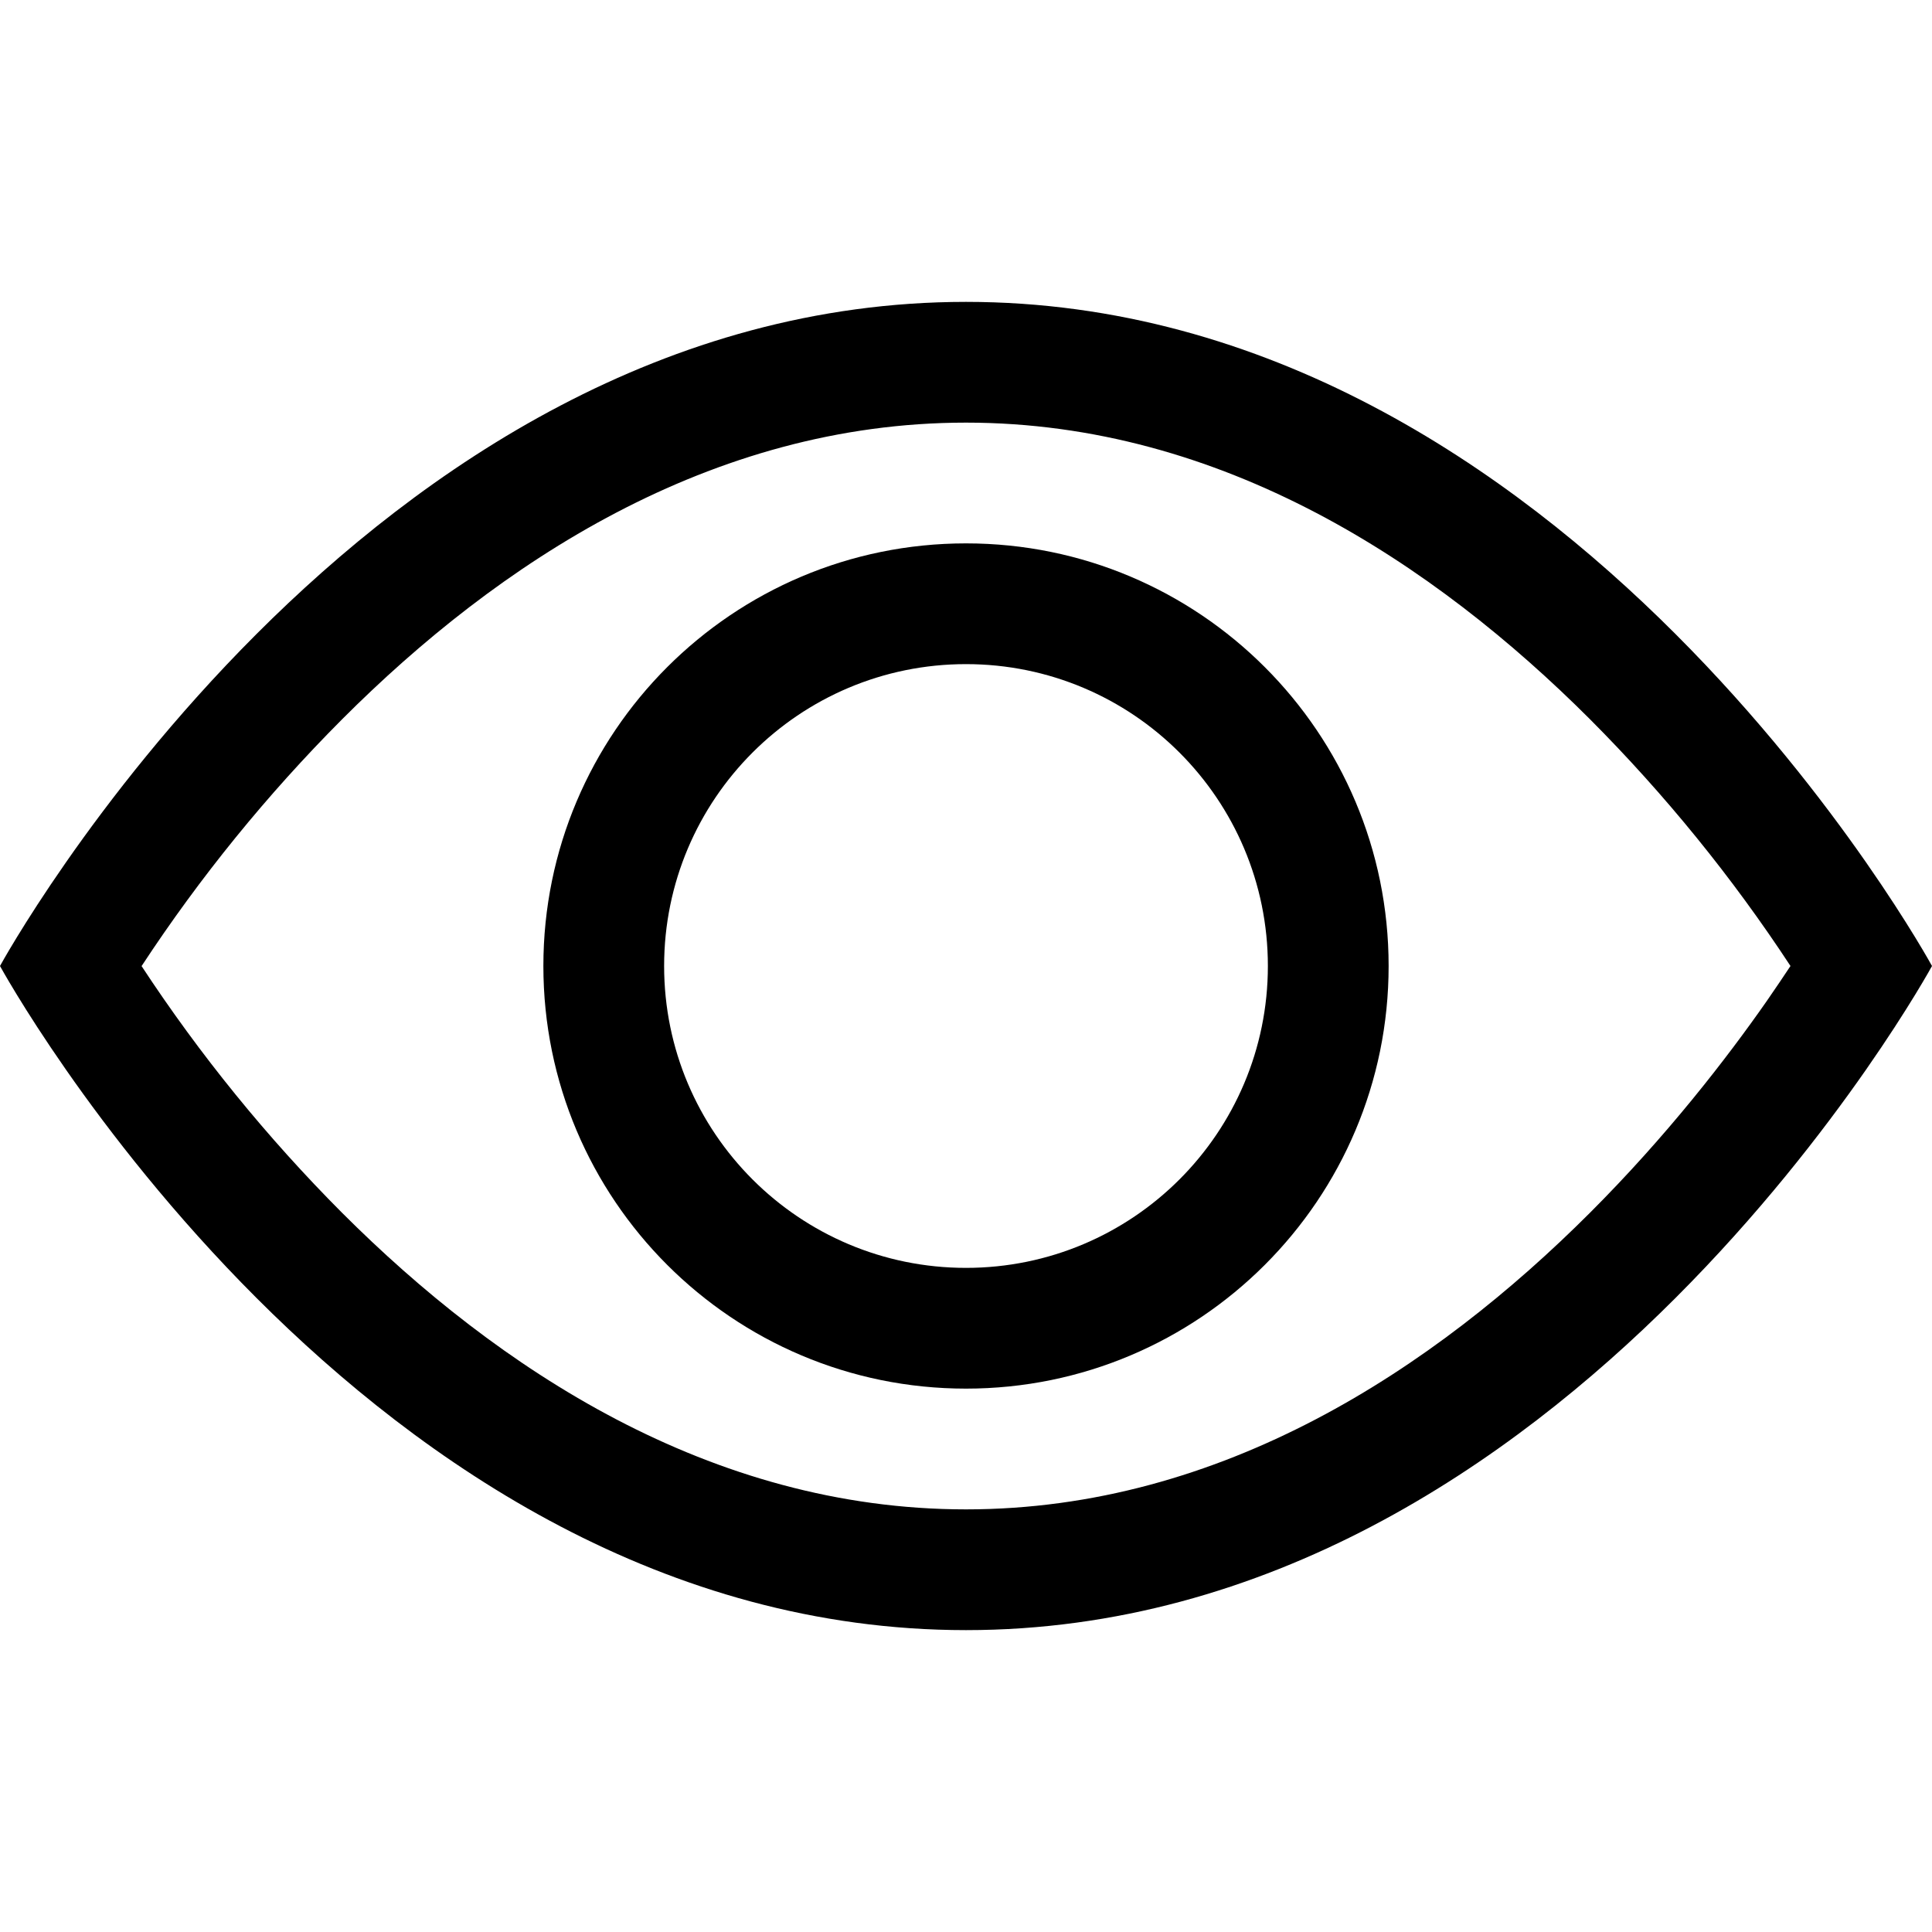
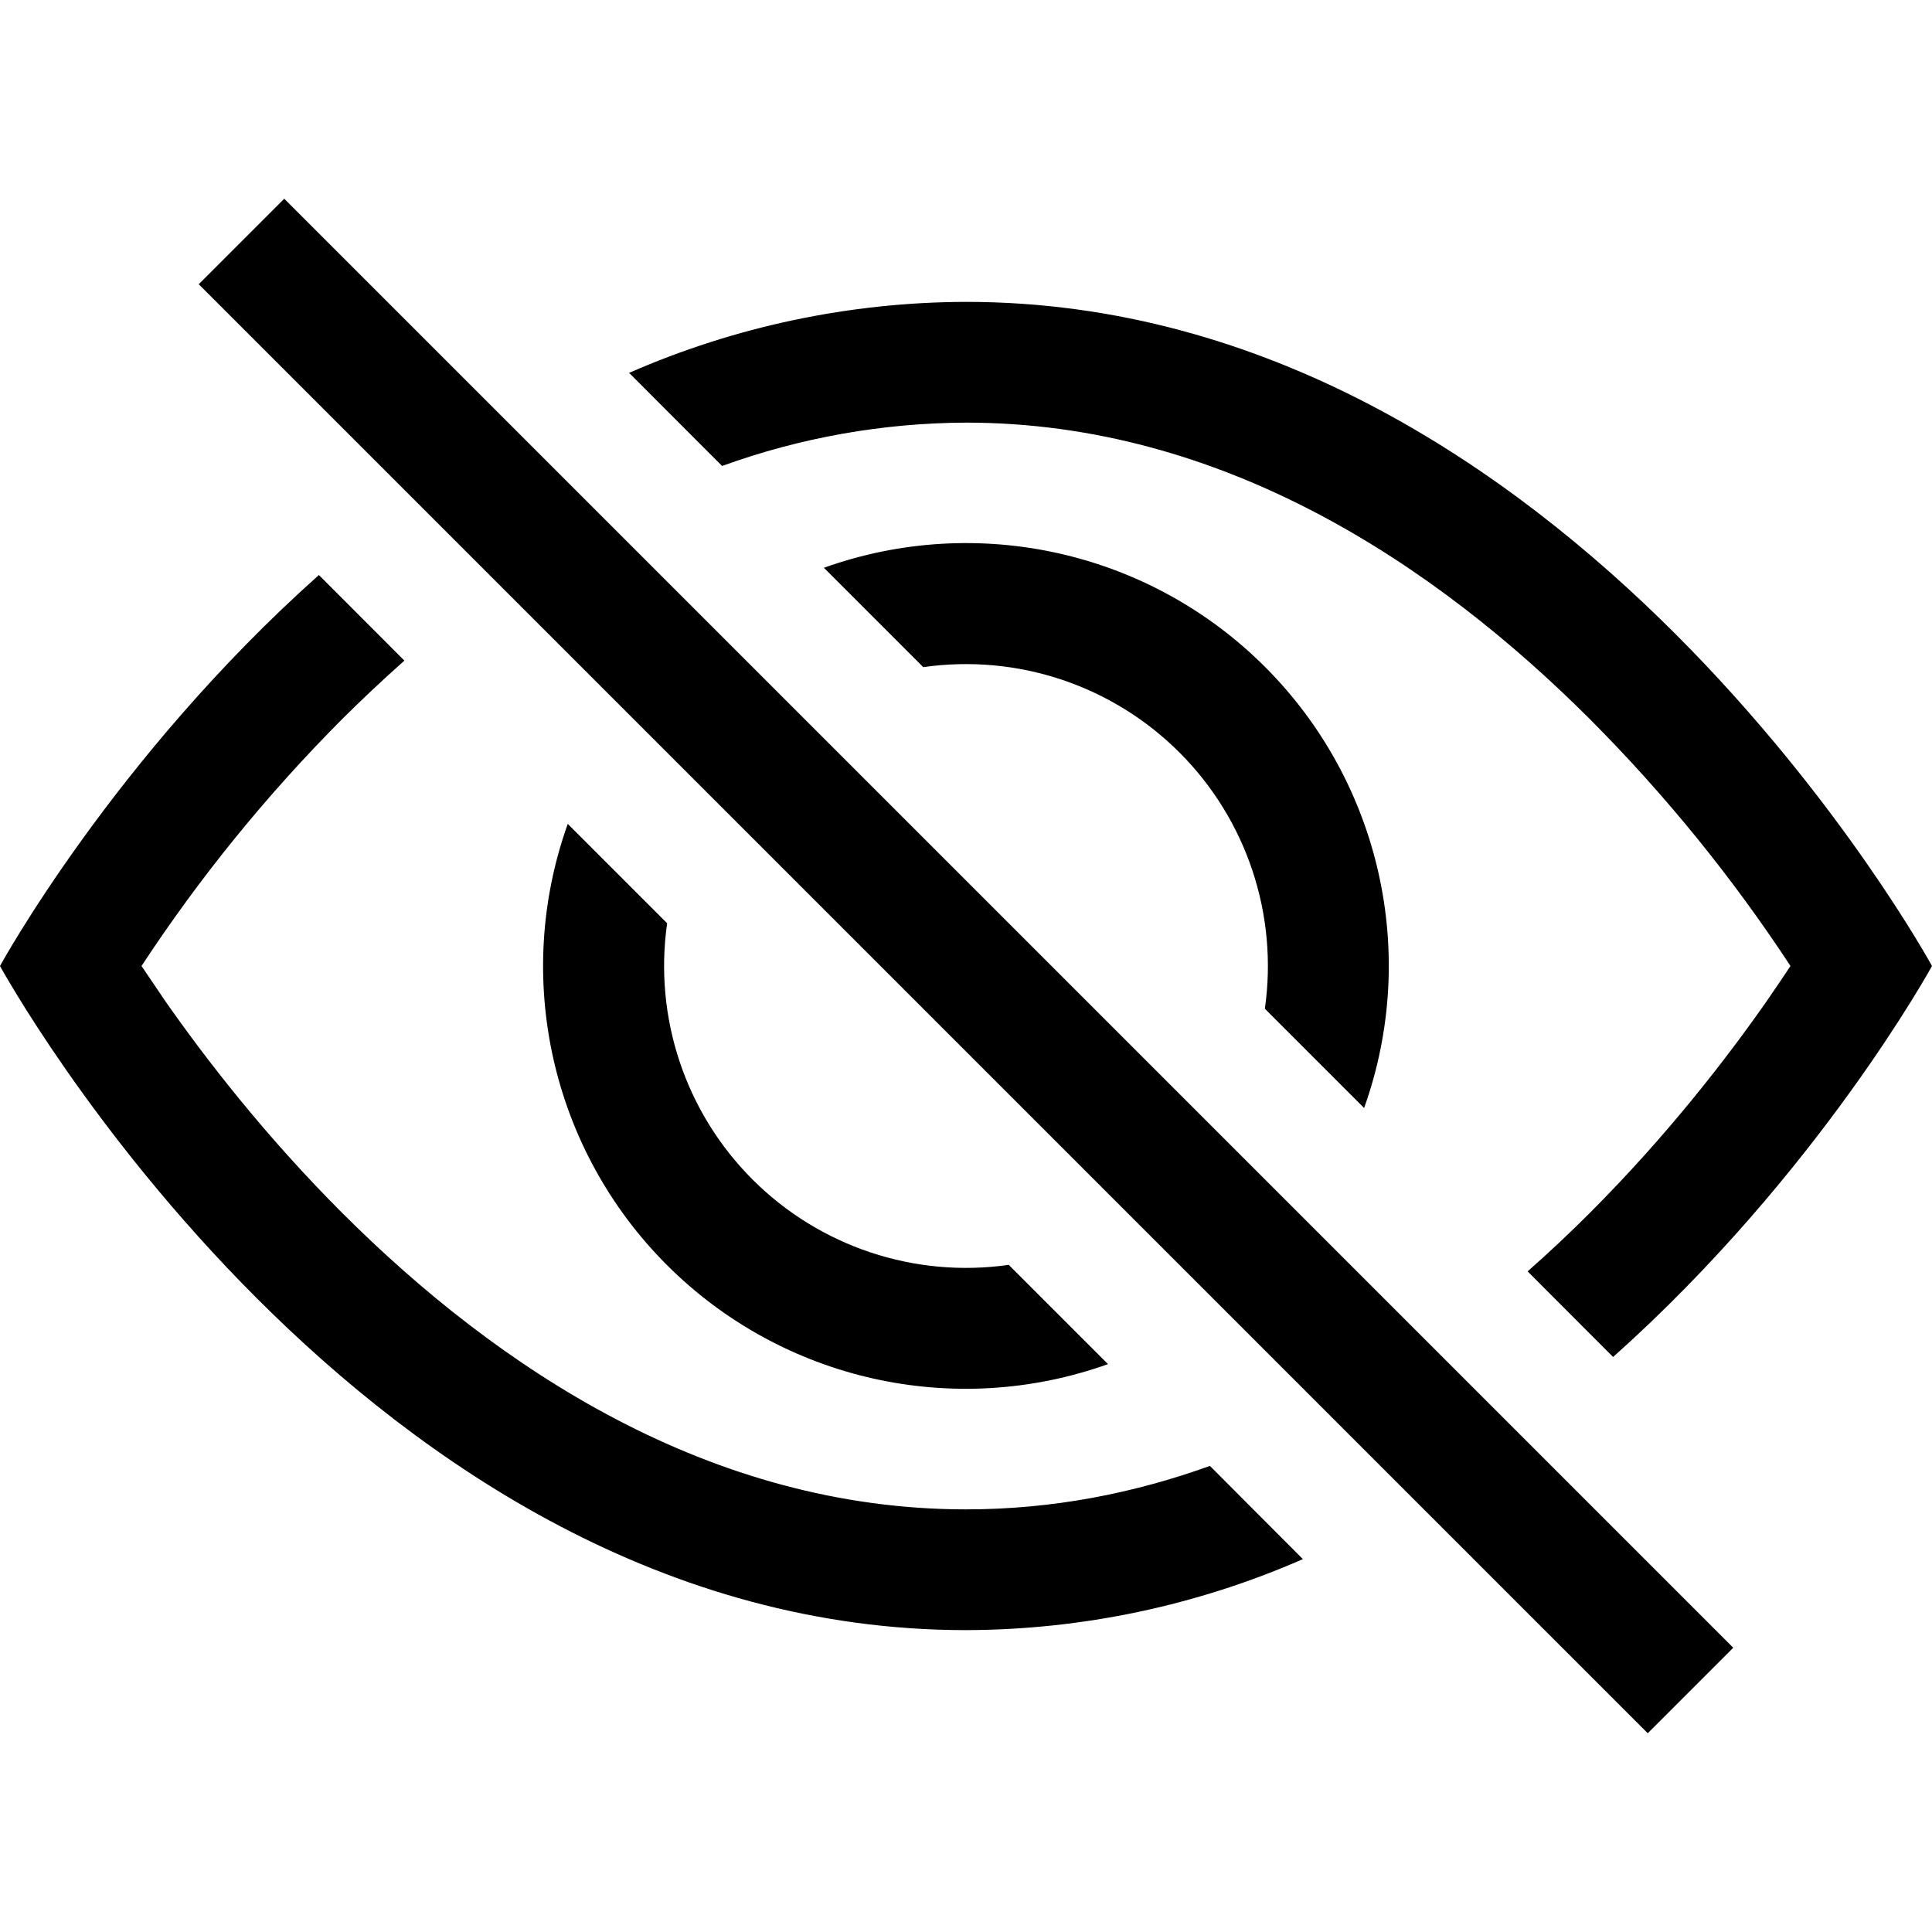
- <svg xmlns="http://www.w3.org/2000/svg" width="16" height="16" fill="currentColor" class="bi bi-eye" viewBox="0 0 16 16">
-   <path d="M16 8s-3-5.5-8-5.5S0 8 0 8s3 5.5 8 5.5S16 8 16 8M1.173 8a13 13 0 0 1 1.66-2.043C4.12 4.668 5.88 3.5 8 3.5s3.879 1.168 5.168 2.457A13 13 0 0 1 14.828 8q-.086.13-.195.288c-.335.48-.83 1.12-1.465 1.755C11.879 11.332 10.119 12.5 8 12.5s-3.879-1.168-5.168-2.457A13 13 0 0 1 1.172 8z" />
-   <path d="M8 5.5a2.5 2.5 0 1 0 0 5 2.5 2.5 0 0 0 0-5M4.5 8a3.5 3.5 0 1 1 7 0 3.5 3.5 0 0 1-7 0" />
+ <svg xmlns="http://www.w3.org/2000/svg" width="16" height="16" fill="currentColor" class="bi bi-eye-slash" viewBox="0 0 16 16">
+   <path d="M13.359 11.238C15.06 9.72 16 8 16 8s-3-5.5-8-5.5a7 7 0 0 0-2.79.588l.77.771A6 6 0 0 1 8 3.5c2.12 0 3.879 1.168 5.168 2.457A13 13 0 0 1 14.828 8q-.086.13-.195.288c-.335.48-.83 1.12-1.465 1.755q-.247.248-.517.486z" />
+   <path d="M11.297 9.176a3.5 3.5 0 0 0-4.474-4.474l.823.823a2.5 2.5 0 0 1 2.829 2.829zm-2.943 1.299.822.822a3.5 3.5 0 0 1-4.474-4.474l.823.823a2.5 2.5 0 0 0 2.829 2.829" />
+   <path d="M3.35 5.47q-.27.24-.518.487A13 13 0 0 0 1.172 8l.195.288c.335.48.83 1.12 1.465 1.755C4.121 11.332 5.881 12.5 8 12.5c.716 0 1.39-.133 2.02-.36l.77.772A7 7 0 0 1 8 13.5C3 13.5 0 8 0 8s.939-1.721 2.641-3.238l.708.709zm10.296 8.884-12-12 .708-.708 12 12z" />
</svg>
